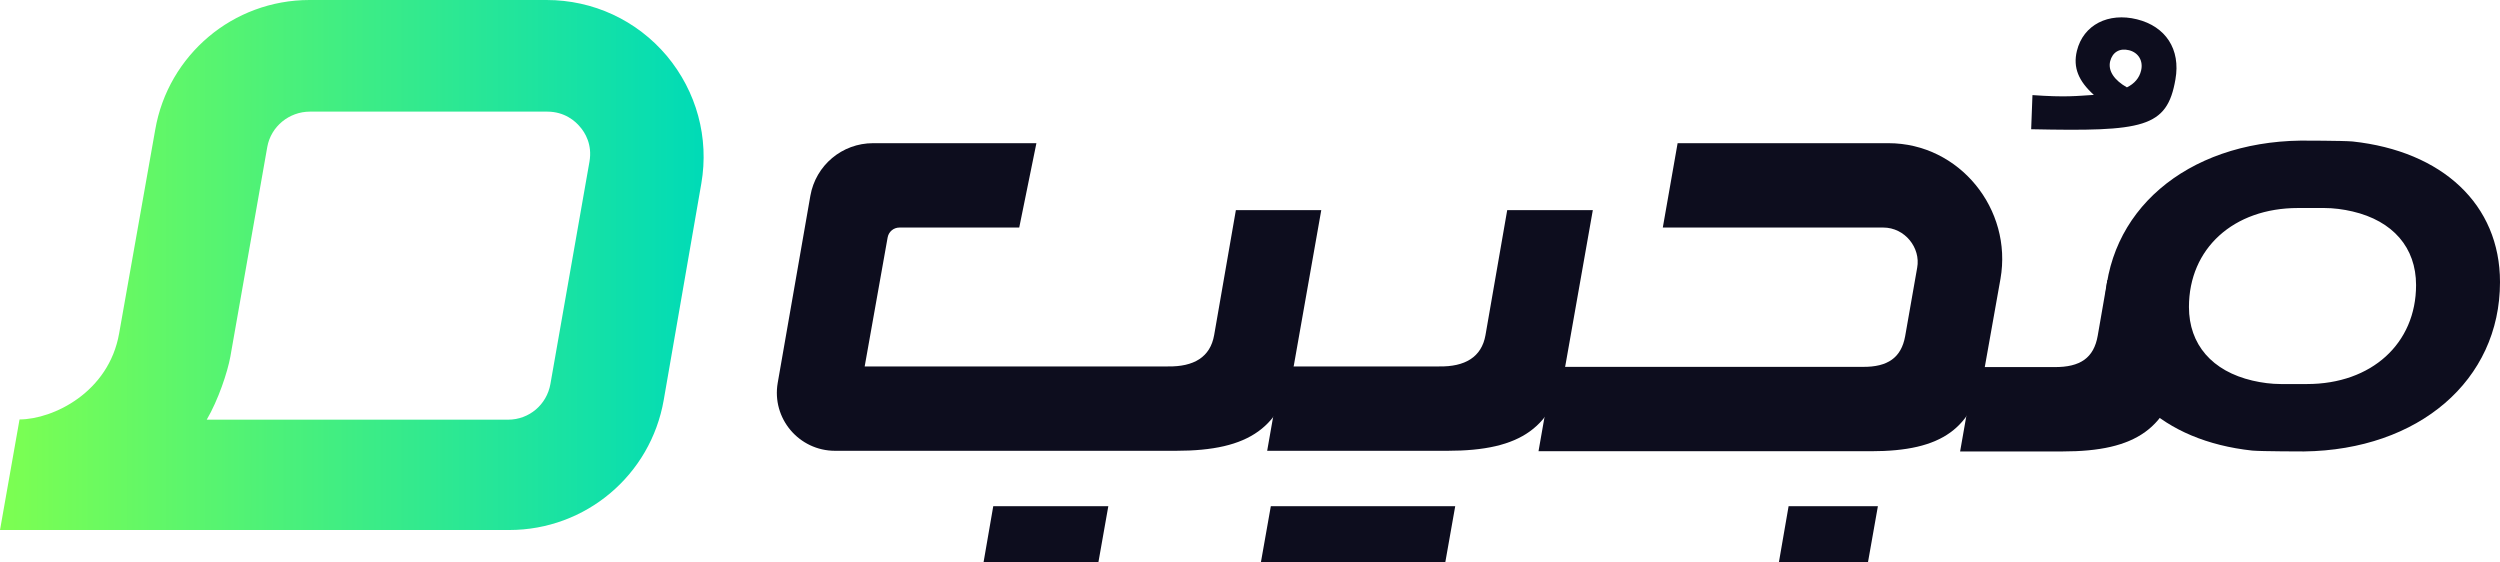
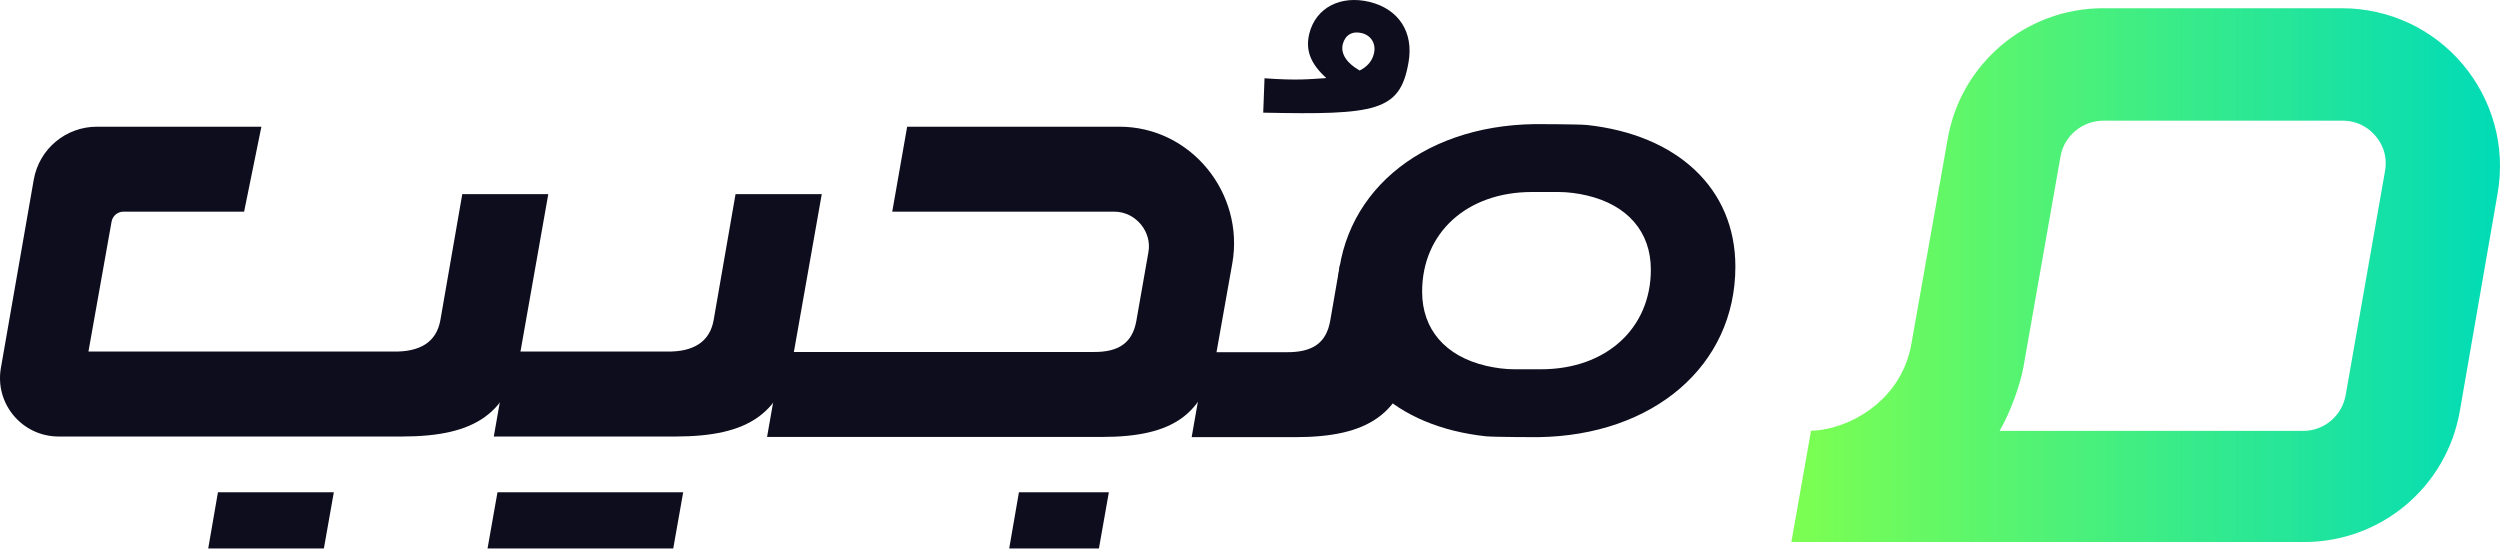
- <svg xmlns="http://www.w3.org/2000/svg" id="Layer_1" data-name="Layer 1" width="1164.6" height="261.8" viewBox="0 0 1164.6 261.8">
+ <svg xmlns="http://www.w3.org/2000/svg" id="Layer_1" data-name="Layer 1" width="1156.39" height="253.71" viewBox="0 0 1156.39 253.71">
  <defs>
-     <linearGradient id="linear-gradient" x1="0" y1="138.35" x2="327.78" y2="138.35" gradientTransform="translate(0 261.8) scale(1 -1)" gradientUnits="userSpaceOnUse">
+     <linearGradient id="linear-gradient" x1="828.61" y1="707.35" x2="1156.39" y2="707.35" gradientTransform="translate(0 -580.09)" gradientUnits="userSpaceOnUse">
      <stop offset="0" stop-color="#7dff51" />
      <stop offset="1" stop-color="#00dbb7" />
    </linearGradient>
  </defs>
-   <path d="M310.6,26C296.6,9.4,276.3,0,254.6,0h-110.4c-17.8,0-34.3,6.4-47,17.1-12.8,10.8-21.9,25.9-24.9,43.4l-16.8,94.8c-4.8,27.4-30.6,40-46.4,40.1L0,246.9h237.2c35.6,0,65.9-25.5,72-60.6l17.5-100.8c3.7-21.3-2.2-42.9-16.1-59.5ZM274.6,75.3l-18.2,103.6c-1.7,9.6-9.9,16.6-19.7,16.6H96.3c5.4-9.2,9.7-22.2,11-29.3l17.2-97.7c1.7-9.6,10.2-16.5,19.9-16.5h110.5c8.1,0,13.1,4.4,15.3,7.1,2.3,2.6,5.8,8.2,4.4,16.2Z" fill="url(#linear-gradient)" />
-   <path d="M931.9,129.9l-7.4,41.6c-5,28.3-19.9,38.7-52.9,38.7h-154.9l6.9-39.3h144.2c11.6.1,17.9-4.3,19.7-14.3l5.6-31.9c1.7-9.2-5.7-18.7-15.8-18.7h-102.7l6.9-39.3h98.2c33.1,0,57.9,30.8,52.2,63.2Z" fill="#0d0d1e" />
-   <path d="M996.2,150.3v-19.8h-14.5l-4.5,25.9c-1.8,10.3-8.1,14.7-20.2,14.6h-37l-6.9,39.3h47.8c34.3,0,49.8-10.8,55-40.2l3.5-19.8h-23.2Z" fill="#0d0d1e" />
-   <path d="M702.1,98l-10.1,58.1c-1.8,10.3-9.6,14.8-21.6,14.6h-73.2l-6.9,39.3h84c34.3,0,49.8-10.8,55-40.2l12.7-71.9h-39.9v.1Z" fill="#0d0d1e" />
-   <path d="M1095.9,65.9c-4.6-.4-24.1-.4-24.1-.4h0c-53.3.7-91.3,33-91.3,78.9,0,36.2,27,61,68.7,65.5,4.6.4,24.1.4,24.1.4h0c53.3-.7,91.3-33,91.3-78.9,0-36.2-26.9-61-68.7-65.5ZM1074.7,178.9h-12.2c-4.4,0-8.9-.6-13.2-1.6-18.8-4.4-29.6-16.8-29.6-34.3,0-27.2,20.7-46.1,50.8-46.1h12.2c4.4,0,8.9.6,13.2,1.6,18.8,4.4,29.6,16.8,29.6,34.3,0,27.2-20.7,46.1-50.8,46.1Z" fill="#0d0d1e" />
-   <path d="M575.7,98l-10.1,58.1c-1.8,10.3-9.5,14.8-21.6,14.6h-141.2l10.7-60.1c.5-2.7,2.8-4.6,5.5-4.6h55.8l8-39.3h-76.1c-14.4,0-26.7,10.3-29.2,24.5l-15.2,87.1c-2.9,16.6,9.9,31.7,26.7,31.7h158.8c34.3,0,49.8-10.8,55-40.2l12.7-71.9h-39.8v.1Z" fill="#0d0d1e" />
-   <polygon points="587.4 261.8 673.3 261.8 677.9 235.8 592 235.8 587.4 261.8" fill="#0d0d1e" />
-   <polygon points="458.2 261.8 511.7 261.8 516.3 235.8 462.7 235.8 458.2 261.8" fill="#0d0d1e" />
-   <polygon points="828.7 261.8 870.2 261.8 874.8 235.8 833.2 235.8 828.7 261.8" fill="#0d0d1e" />
-   <path d="M946.2,60.2l.6-15.9c15.4,1.1,20.7.4,28.6-.1-7.1-6.4-9.8-12.7-7.9-20.5,3-12.2,14.7-18,28-14.7s20.4,13.9,17.9,28c-3.9,22.6-14.9,24.3-67.2,23.2ZM991.8,23.4c-4.4-1.1-7.7.9-8.8,5.1-1.1,4.6,2,8.9,7.8,12.2,3.5-1.7,5.8-4.4,6.6-7.8,1.1-4.5-1.2-8.4-5.6-9.5Z" fill="#0d0d1e" />
+   <path d="M1139.21,29.81c-14-16.6-34.3-26-56-26h-110.4c-17.8,0-34.3,6.4-47,17.1-12.8,10.8-21.9,25.9-24.9,43.4l-16.8,94.8c-4.8,27.4-30.6,40-46.4,40.1l-9.1,51.5h237.2c35.6,0,65.9-25.5,72-60.6l17.5-100.8c3.7-21.3-2.2-42.9-16.1-59.5h0ZM1103.21,79.11l-18.2,103.6c-1.7,9.6-9.9,16.6-19.7,16.6h-140.4c5.4-9.2,9.7-22.2,11-29.3l17.2-97.7c1.7-9.6,10.2-16.5,19.9-16.5h110.5c8.1,0,13.1,4.4,15.3,7.1,2.3,2.6,5.8,8.2,4.4,16.2h0Z" fill="url(#linear-gradient)" />
+   <path d="M570.01,121.81l-7.4,41.6c-5,28.3-19.9,38.7-52.9,38.7h-154.9l6.9-39.3h144.2c11.6.1,17.9-4.3,19.7-14.3l5.6-31.9c1.7-9.2-5.7-18.7-15.8-18.7h-102.7l6.9-39.3h98.2c33.1,0,57.9,30.8,52.2,63.2h0Z" fill="#0d0d1e" />
+   <path d="M634.31,142.21v-19.8h-14.5l-4.5,25.9c-1.8,10.3-8.1,14.7-20.2,14.6h-37l-6.9,39.3h47.8c34.3,0,49.8-10.8,55-40.2l3.5-19.8h-23.2,0Z" fill="#0d0d1e" />
+   <path d="M340.21,89.91l-10.1,58.1c-1.8,10.3-9.6,14.8-21.6,14.6h-73.2l-6.9,39.3h84c34.3,0,49.8-10.8,55-40.2l12.7-71.9h-39.9v.1h0Z" fill="#0d0d1e" />
+   <path d="M734.01,57.81c-4.6-.4-24.1-.4-24.1-.4h0c-53.3.7-91.3,33-91.3,78.9,0,36.2,27,61,68.7,65.5,4.6.4,24.1.4,24.1.4h0c53.3-.7,91.3-33,91.3-78.9,0-36.2-26.9-61-68.7-65.5h0ZM712.81,170.81h-12.2c-4.4,0-8.9-.6-13.2-1.6-18.8-4.4-29.6-16.8-29.6-34.3,0-27.2,20.7-46.1,50.8-46.1h12.2c4.4,0,8.9.6,13.2,1.6,18.8,4.4,29.6,16.8,29.6,34.3,0,27.2-20.7,46.1-50.8,46.1Z" fill="#0d0d1e" />
+   <path d="M213.81,89.91l-10.1,58.1c-1.8,10.3-9.5,14.8-21.6,14.6H40.91l10.7-60.1c.5-2.7,2.8-4.6,5.5-4.6h55.8l8-39.3H44.81c-14.4,0-26.7,10.3-29.2,24.5L.41,170.21c-2.9,16.6,9.9,31.7,26.7,31.7h158.8c34.3,0,49.8-10.8,55-40.2l12.7-71.9h-39.8v.1h0Z" fill="#0d0d1e" />
+   <polygon points="225.51 253.71 311.41 253.71 316.01 227.71 230.11 227.71 225.51 253.71" fill="#0d0d1e" />
+   <polygon points="96.31 253.71 149.81 253.71 154.41 227.71 100.81 227.71 96.31 253.71" fill="#0d0d1e" />
+   <polygon points="466.81 253.71 508.31 253.71 512.91 227.71 471.31 227.71 466.81 253.71" fill="#0d0d1e" />
+   <path d="M584.31,52.11l.6-15.9c15.4,1.1,20.7.4,28.6-.1-7.1-6.4-9.8-12.7-7.9-20.5,3-12.2,14.7-18,28-14.7s20.4,13.9,17.9,28c-3.9,22.6-14.9,24.3-67.2,23.2h0ZM629.91,15.31c-4.4-1.1-7.7.9-8.8,5.1-1.1,4.6,2,8.9,7.8,12.2,3.5-1.7,5.8-4.4,6.6-7.8,1.1-4.5-1.2-8.4-5.6-9.5Z" fill="#0d0d1e" />
</svg>
